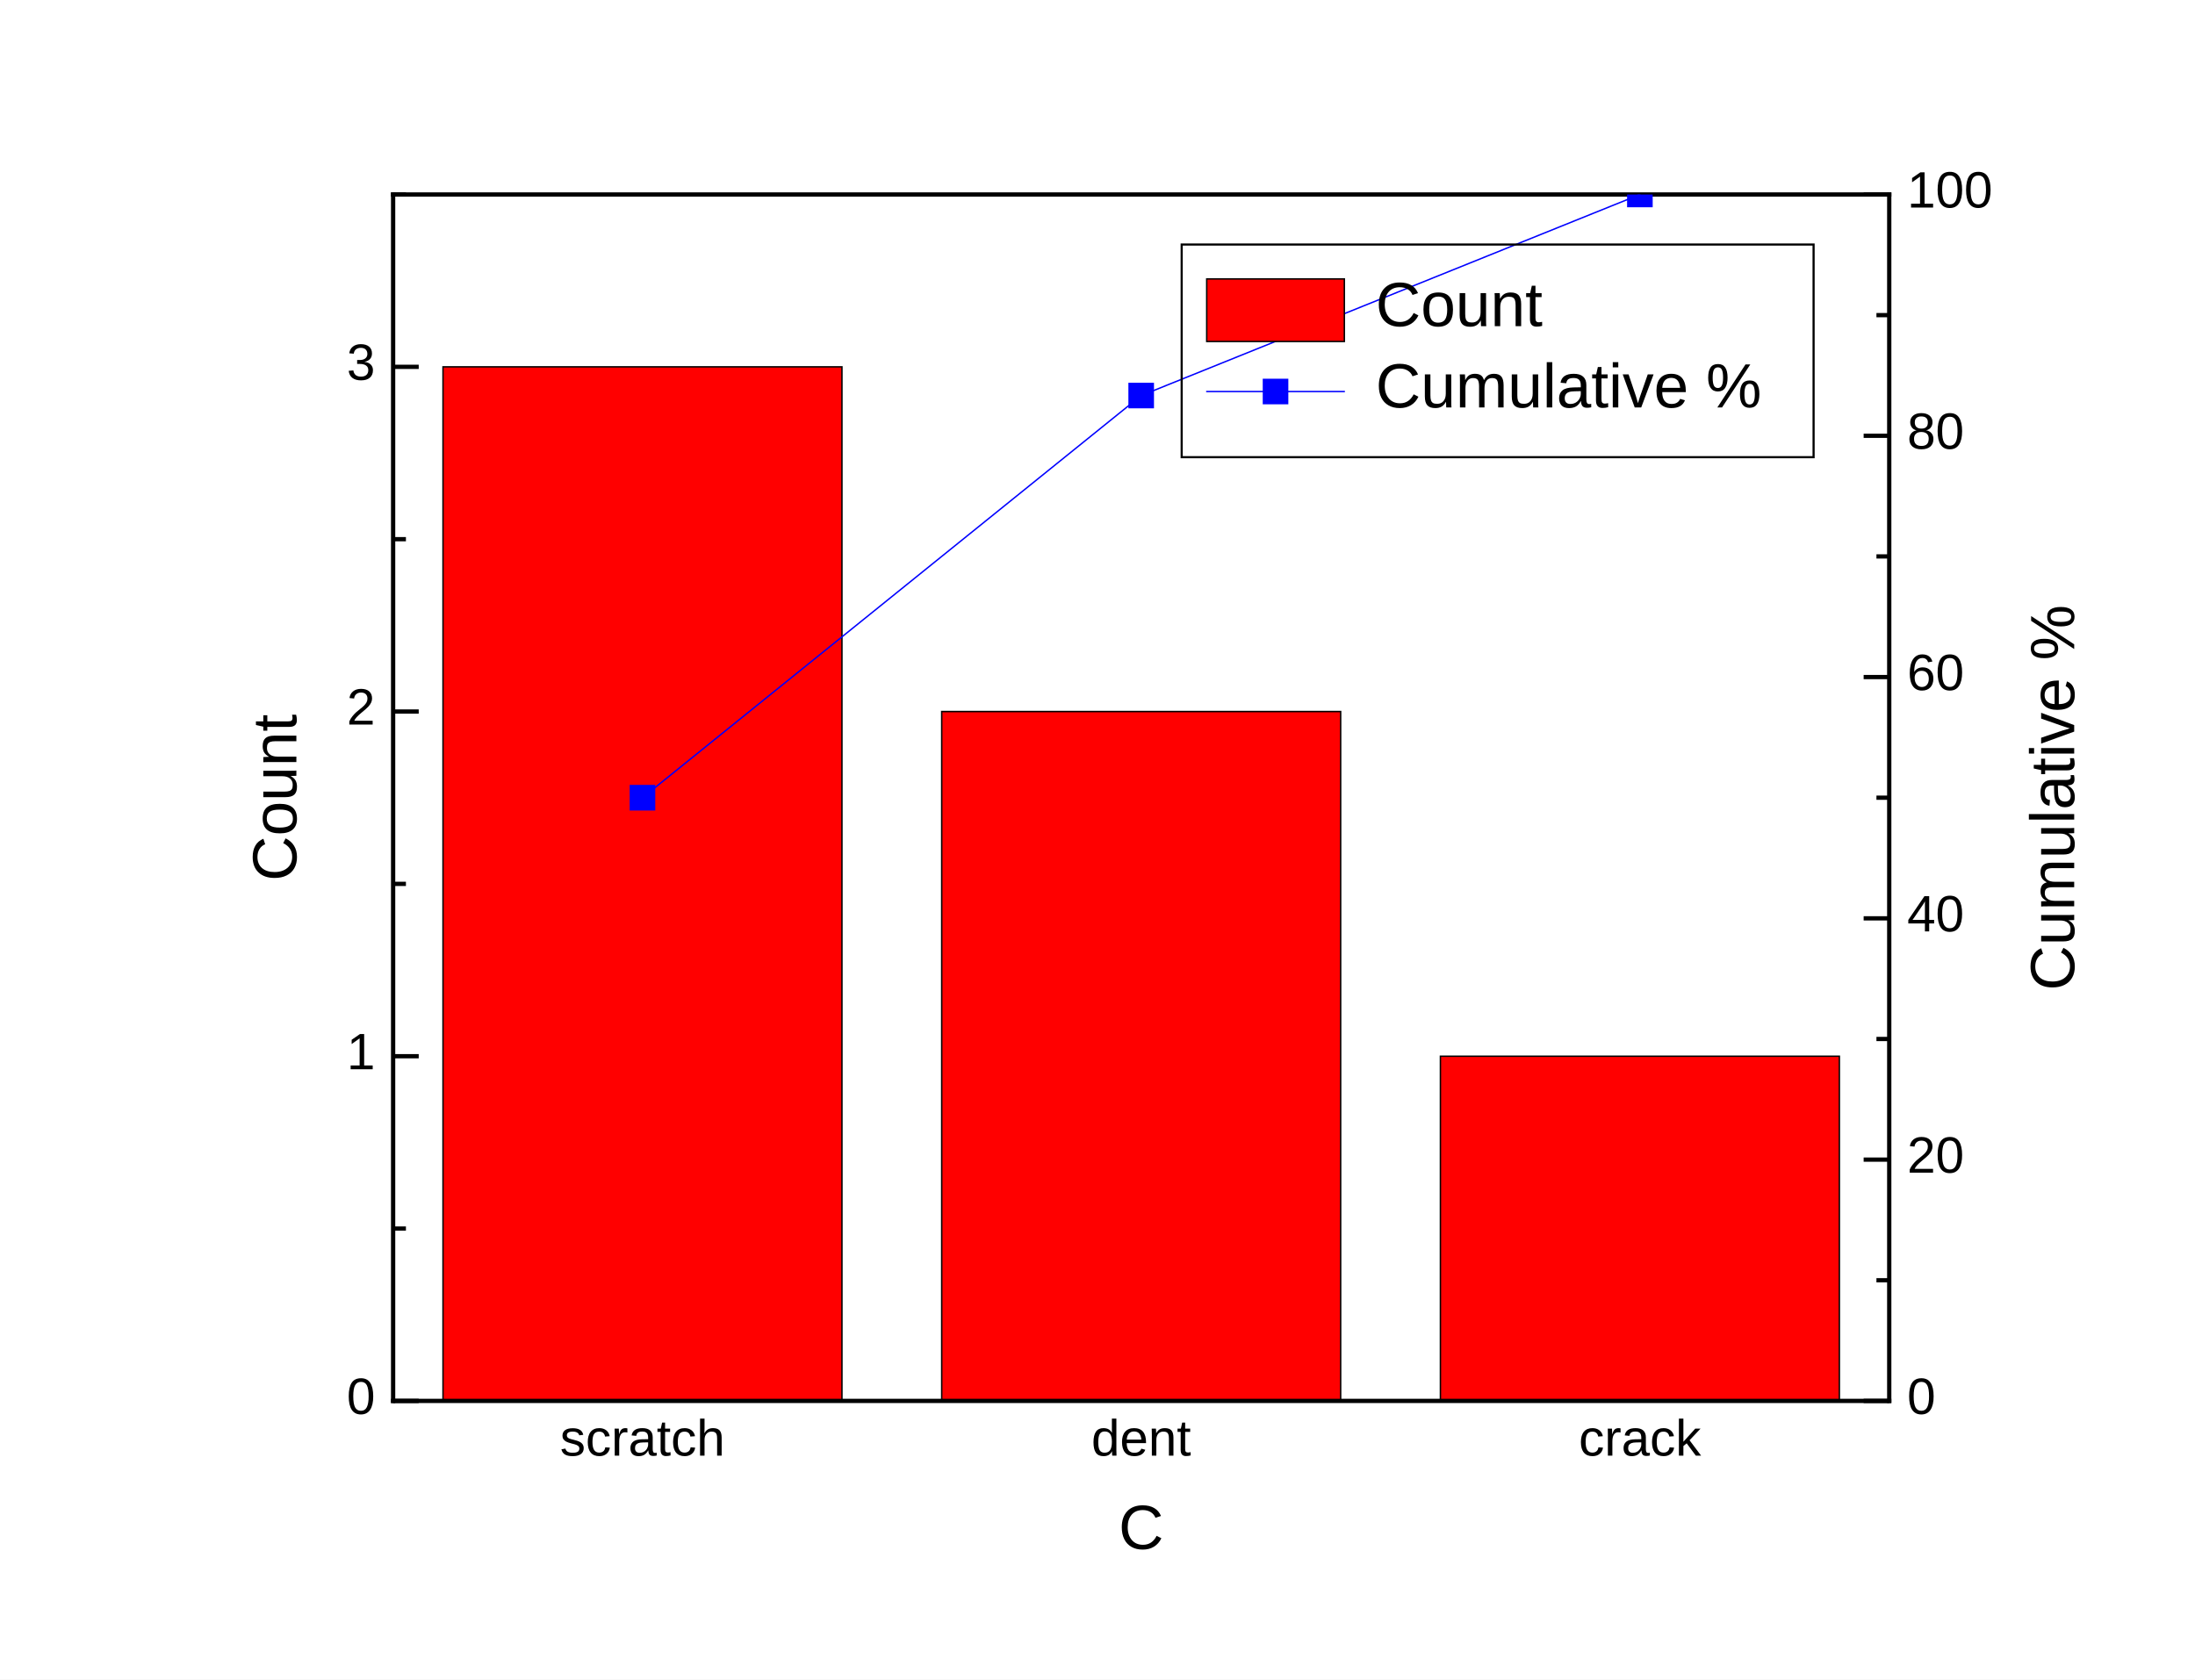
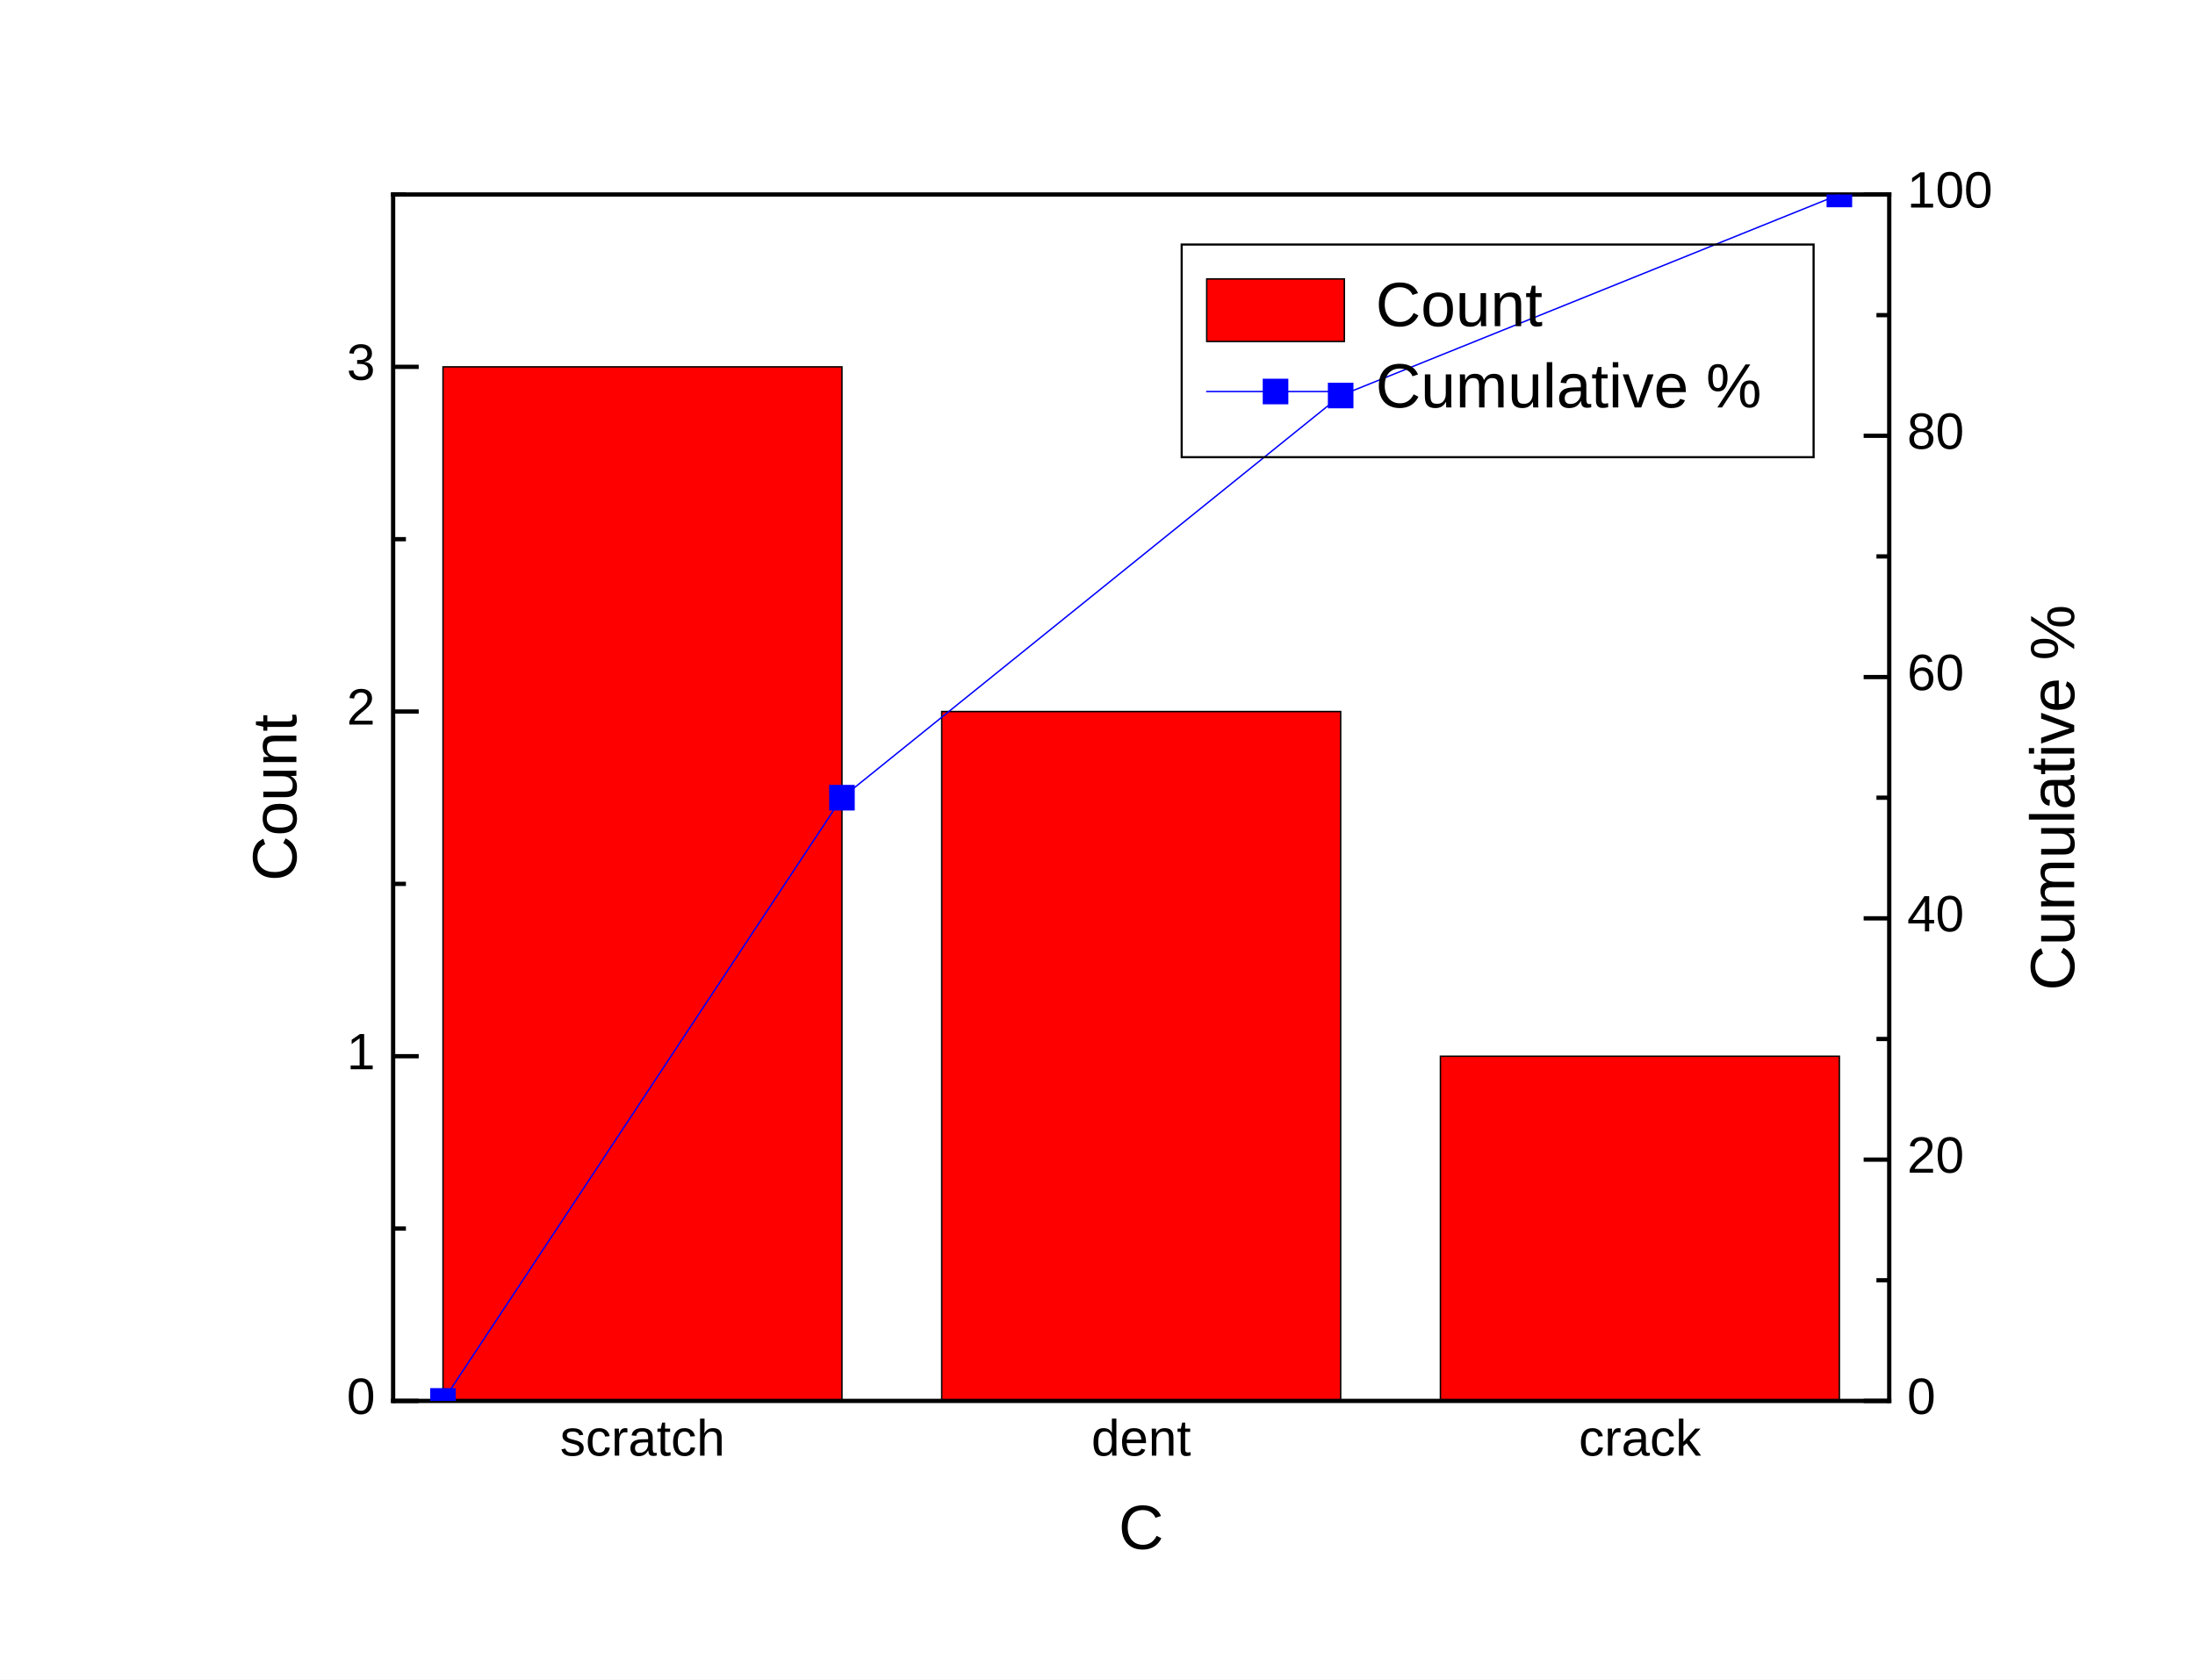
<svg xmlns="http://www.w3.org/2000/svg" width="771.84pt" height="590.76pt" viewBox="0 0 771.84 590.76">
  <rect x="0" y="0" width="771.84" height="590.76" fill="#FFFFFF" />
  <g id="layer0">
    <clipPath id="clip0">
      <rect x="138.237" y="68.41" width="526.086" height="424.343" />
    </clipPath>
    <g class="plots" clip-path="url(#clip0)">
      <rect x="155.773" y="129.03" width="140.29" height="363.722" fill="#FF0000" stroke="#000000" stroke-width="0.5" />
      <rect x="331.135" y="250.271" width="140.29" height="242.482" fill="#FF0000" stroke="#000000" stroke-width="0.5" />
      <rect x="506.497" y="371.512" width="140.29" height="121.241" fill="#FF0000" stroke="#000000" stroke-width="0.5" />
    </g>
    <g class="overlay">
      <path d="M138.237 492.753L664.323 492.753" fill="none" stroke="#000000" stroke-width="1.5" stroke-linecap="square" />
      <path d="M138.237 68.41L138.237 492.753" fill="none" stroke="#000000" stroke-width="1.5" stroke-linecap="square" />
      <path d="M138.237 68.41L664.323 68.41" fill="none" stroke="#000000" stroke-width="1.5" stroke-linecap="square" />
      <path d="M138.237 492.753L147.237 492.753M138.237 371.512L147.237 371.512M138.237 250.271L147.237 250.271M138.237 129.03L147.237 129.03M138.237 432.133L142.737 432.133M138.237 310.892L142.737 310.892M138.237 189.651L142.737 189.651M138.237 68.41L142.737 68.41" fill="none" stroke="#000000" stroke-width="1.5" />
      <text x="225.918" y="512.013" font-family="'Arial', 'Liberation Sans', 'Helvetica', 'DejaVu Sans', sans-serif" font-size="18" fill="#000000" text-anchor="middle">scratch</text>
      <text x="401.28" y="512.013" font-family="'Arial', 'Liberation Sans', 'Helvetica', 'DejaVu Sans', sans-serif" font-size="18" fill="#000000" text-anchor="middle">dent</text>
      <text x="576.642" y="512.013" font-family="'Arial', 'Liberation Sans', 'Helvetica', 'DejaVu Sans', sans-serif" font-size="18" fill="#000000" text-anchor="middle">crack</text>
      <text x="131.937" y="497.343" font-family="'Arial', 'Liberation Sans', 'Helvetica', 'DejaVu Sans', sans-serif" font-size="18" fill="#000000" text-anchor="end">0</text>
      <text x="131.937" y="376.102" font-family="'Arial', 'Liberation Sans', 'Helvetica', 'DejaVu Sans', sans-serif" font-size="18" fill="#000000" text-anchor="end">1</text>
      <text x="131.937" y="254.861" font-family="'Arial', 'Liberation Sans', 'Helvetica', 'DejaVu Sans', sans-serif" font-size="18" fill="#000000" text-anchor="end">2</text>
      <text x="131.937" y="133.62" font-family="'Arial', 'Liberation Sans', 'Helvetica', 'DejaVu Sans', sans-serif" font-size="18" fill="#000000" text-anchor="end">3</text>
      <text x="401.28" y="544.833" font-family="'Arial', 'Liberation Sans', 'Helvetica', 'DejaVu Sans', sans-serif" font-size="22" fill="#000000" text-anchor="middle">C</text>
      <text x="104.217" y="280.581" font-family="'Arial', 'Liberation Sans', 'Helvetica', 'DejaVu Sans', sans-serif" font-size="22" fill="#000000" text-anchor="middle" transform="rotate(-90 104.217 280.581)">Count</text>
    </g>
  </g>
  <g id="layer1">
    <clipPath id="clip1">
      <rect x="138.237" y="68.41" width="526.086" height="424.343" />
    </clipPath>
    <g class="plots" clip-path="url(#clip1)">
-       <path d="M225.918 280.581L401.28 139.134L576.642 68.41" fill="none" stroke="#0000FF" stroke-width="0.5" stroke-linecap="round" stroke-linejoin="round" />
-       <path d="M221.418 276.081L230.418 276.081L230.418 285.081L221.418 285.081ZM396.78 134.634L405.78 134.634L405.78 143.634L396.78 143.634ZM572.142 63.91L581.142 63.91L581.142 72.91L572.142 72.91Z" fill="#0000FF" />
+       <path d="M155.773 492.753L296.062 280.581L471.424 139.134L646.786 68.41" fill="none" stroke="#0000FF" stroke-width="0.5" stroke-linecap="round" stroke-linejoin="round" />
+       <path d="M151.273 488.253L160.273 488.253L160.273 497.253L151.273 497.253ZM291.562 276.081L300.562 276.081L300.562 285.081L291.562 285.081ZM466.924 134.634L475.924 134.634L475.924 143.634L466.924 143.634ZM642.286 63.91L651.286 63.91L651.286 72.91L642.286 72.91Z" fill="#0000FF" />
    </g>
    <g class="overlay">
      <path d="M664.323 68.41L664.323 492.753" fill="none" stroke="#000000" stroke-width="1.5" stroke-linecap="square" />
      <path d="M664.323 492.753L655.323 492.753M664.323 407.884L655.323 407.884M664.323 323.016L655.323 323.016M664.323 238.147L655.323 238.147M664.323 153.279L655.323 153.279M664.323 68.41L655.323 68.41M664.323 450.319L659.823 450.319M664.323 365.45L659.823 365.45M664.323 280.581L659.823 280.581M664.323 195.713L659.823 195.713M664.323 110.844L659.823 110.844" fill="none" stroke="#000000" stroke-width="1.5" />
      <text x="670.623" y="497.343" font-family="'Arial', 'Liberation Sans', 'Helvetica', 'DejaVu Sans', sans-serif" font-size="18" fill="#000000">0</text>
      <text x="670.623" y="412.474" font-family="'Arial', 'Liberation Sans', 'Helvetica', 'DejaVu Sans', sans-serif" font-size="18" fill="#000000">20</text>
      <text x="670.623" y="327.606" font-family="'Arial', 'Liberation Sans', 'Helvetica', 'DejaVu Sans', sans-serif" font-size="18" fill="#000000">40</text>
      <text x="670.623" y="242.737" font-family="'Arial', 'Liberation Sans', 'Helvetica', 'DejaVu Sans', sans-serif" font-size="18" fill="#000000">60</text>
      <text x="670.623" y="157.869" font-family="'Arial', 'Liberation Sans', 'Helvetica', 'DejaVu Sans', sans-serif" font-size="18" fill="#000000">80</text>
      <text x="670.623" y="73" font-family="'Arial', 'Liberation Sans', 'Helvetica', 'DejaVu Sans', sans-serif" font-size="18" fill="#000000">100</text>
      <text x="729.363" y="280.581" font-family="'Arial', 'Liberation Sans', 'Helvetica', 'DejaVu Sans', sans-serif" font-size="22" fill="#000000" text-anchor="middle" transform="rotate(-90 729.363 280.581)">Cumulative %</text>
      <rect x="415.523" y="86.01" width="222.2" height="74.8" fill="none" stroke="#000000" stroke-width="0.75" />
      <rect x="424.323" y="98.11" width="48.4" height="22" fill="#FF0000" stroke="#000000" stroke-width="0.5" />
      <text x="483.723" y="114.72" font-family="'Arial', 'Liberation Sans', 'Helvetica', 'DejaVu Sans', sans-serif" font-size="22" fill="#000000">Count</text>
      <path d="M424.323 137.71L472.723 137.71" fill="none" stroke="#0000FF" stroke-width="0.5" stroke-linecap="round" stroke-linejoin="round" />
      <path d="M444.023 133.21L453.023 133.21L453.023 142.21L444.023 142.21Z" fill="#0000FF" />
      <text x="483.723" y="143.32" font-family="'Arial', 'Liberation Sans', 'Helvetica', 'DejaVu Sans', sans-serif" font-size="22" fill="#000000">Cumulative %</text>
    </g>
  </g>
</svg>
